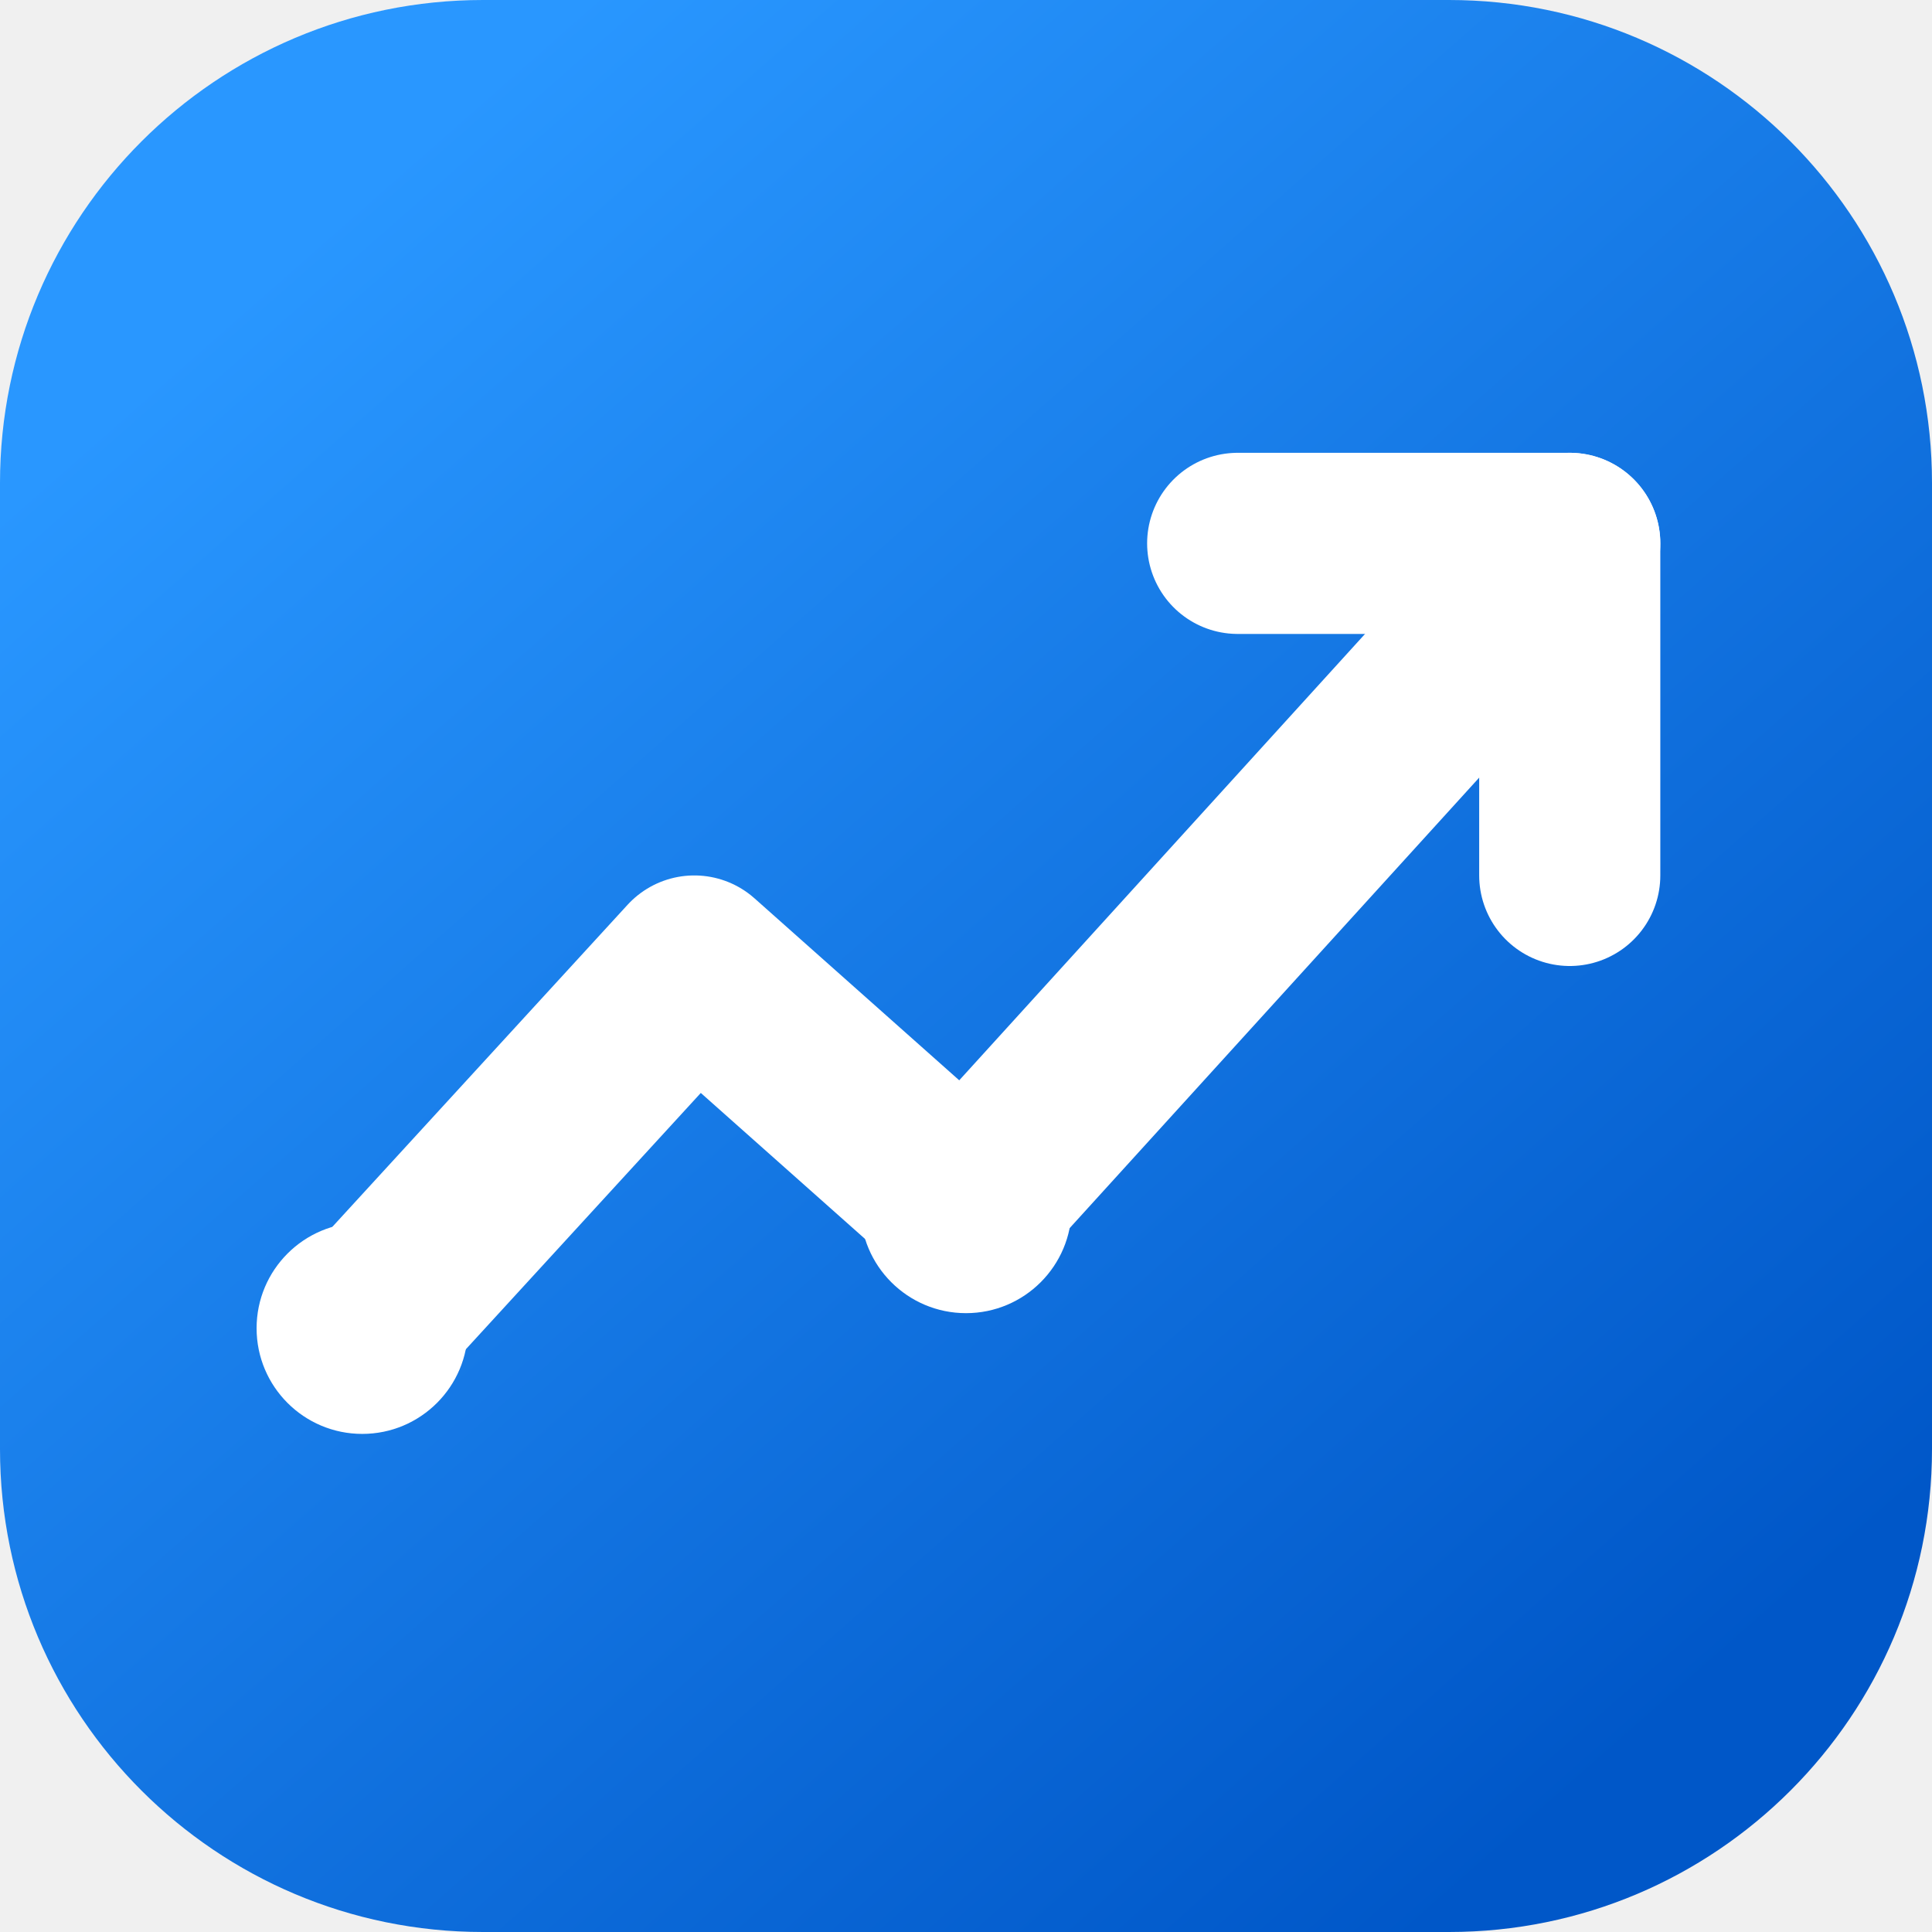
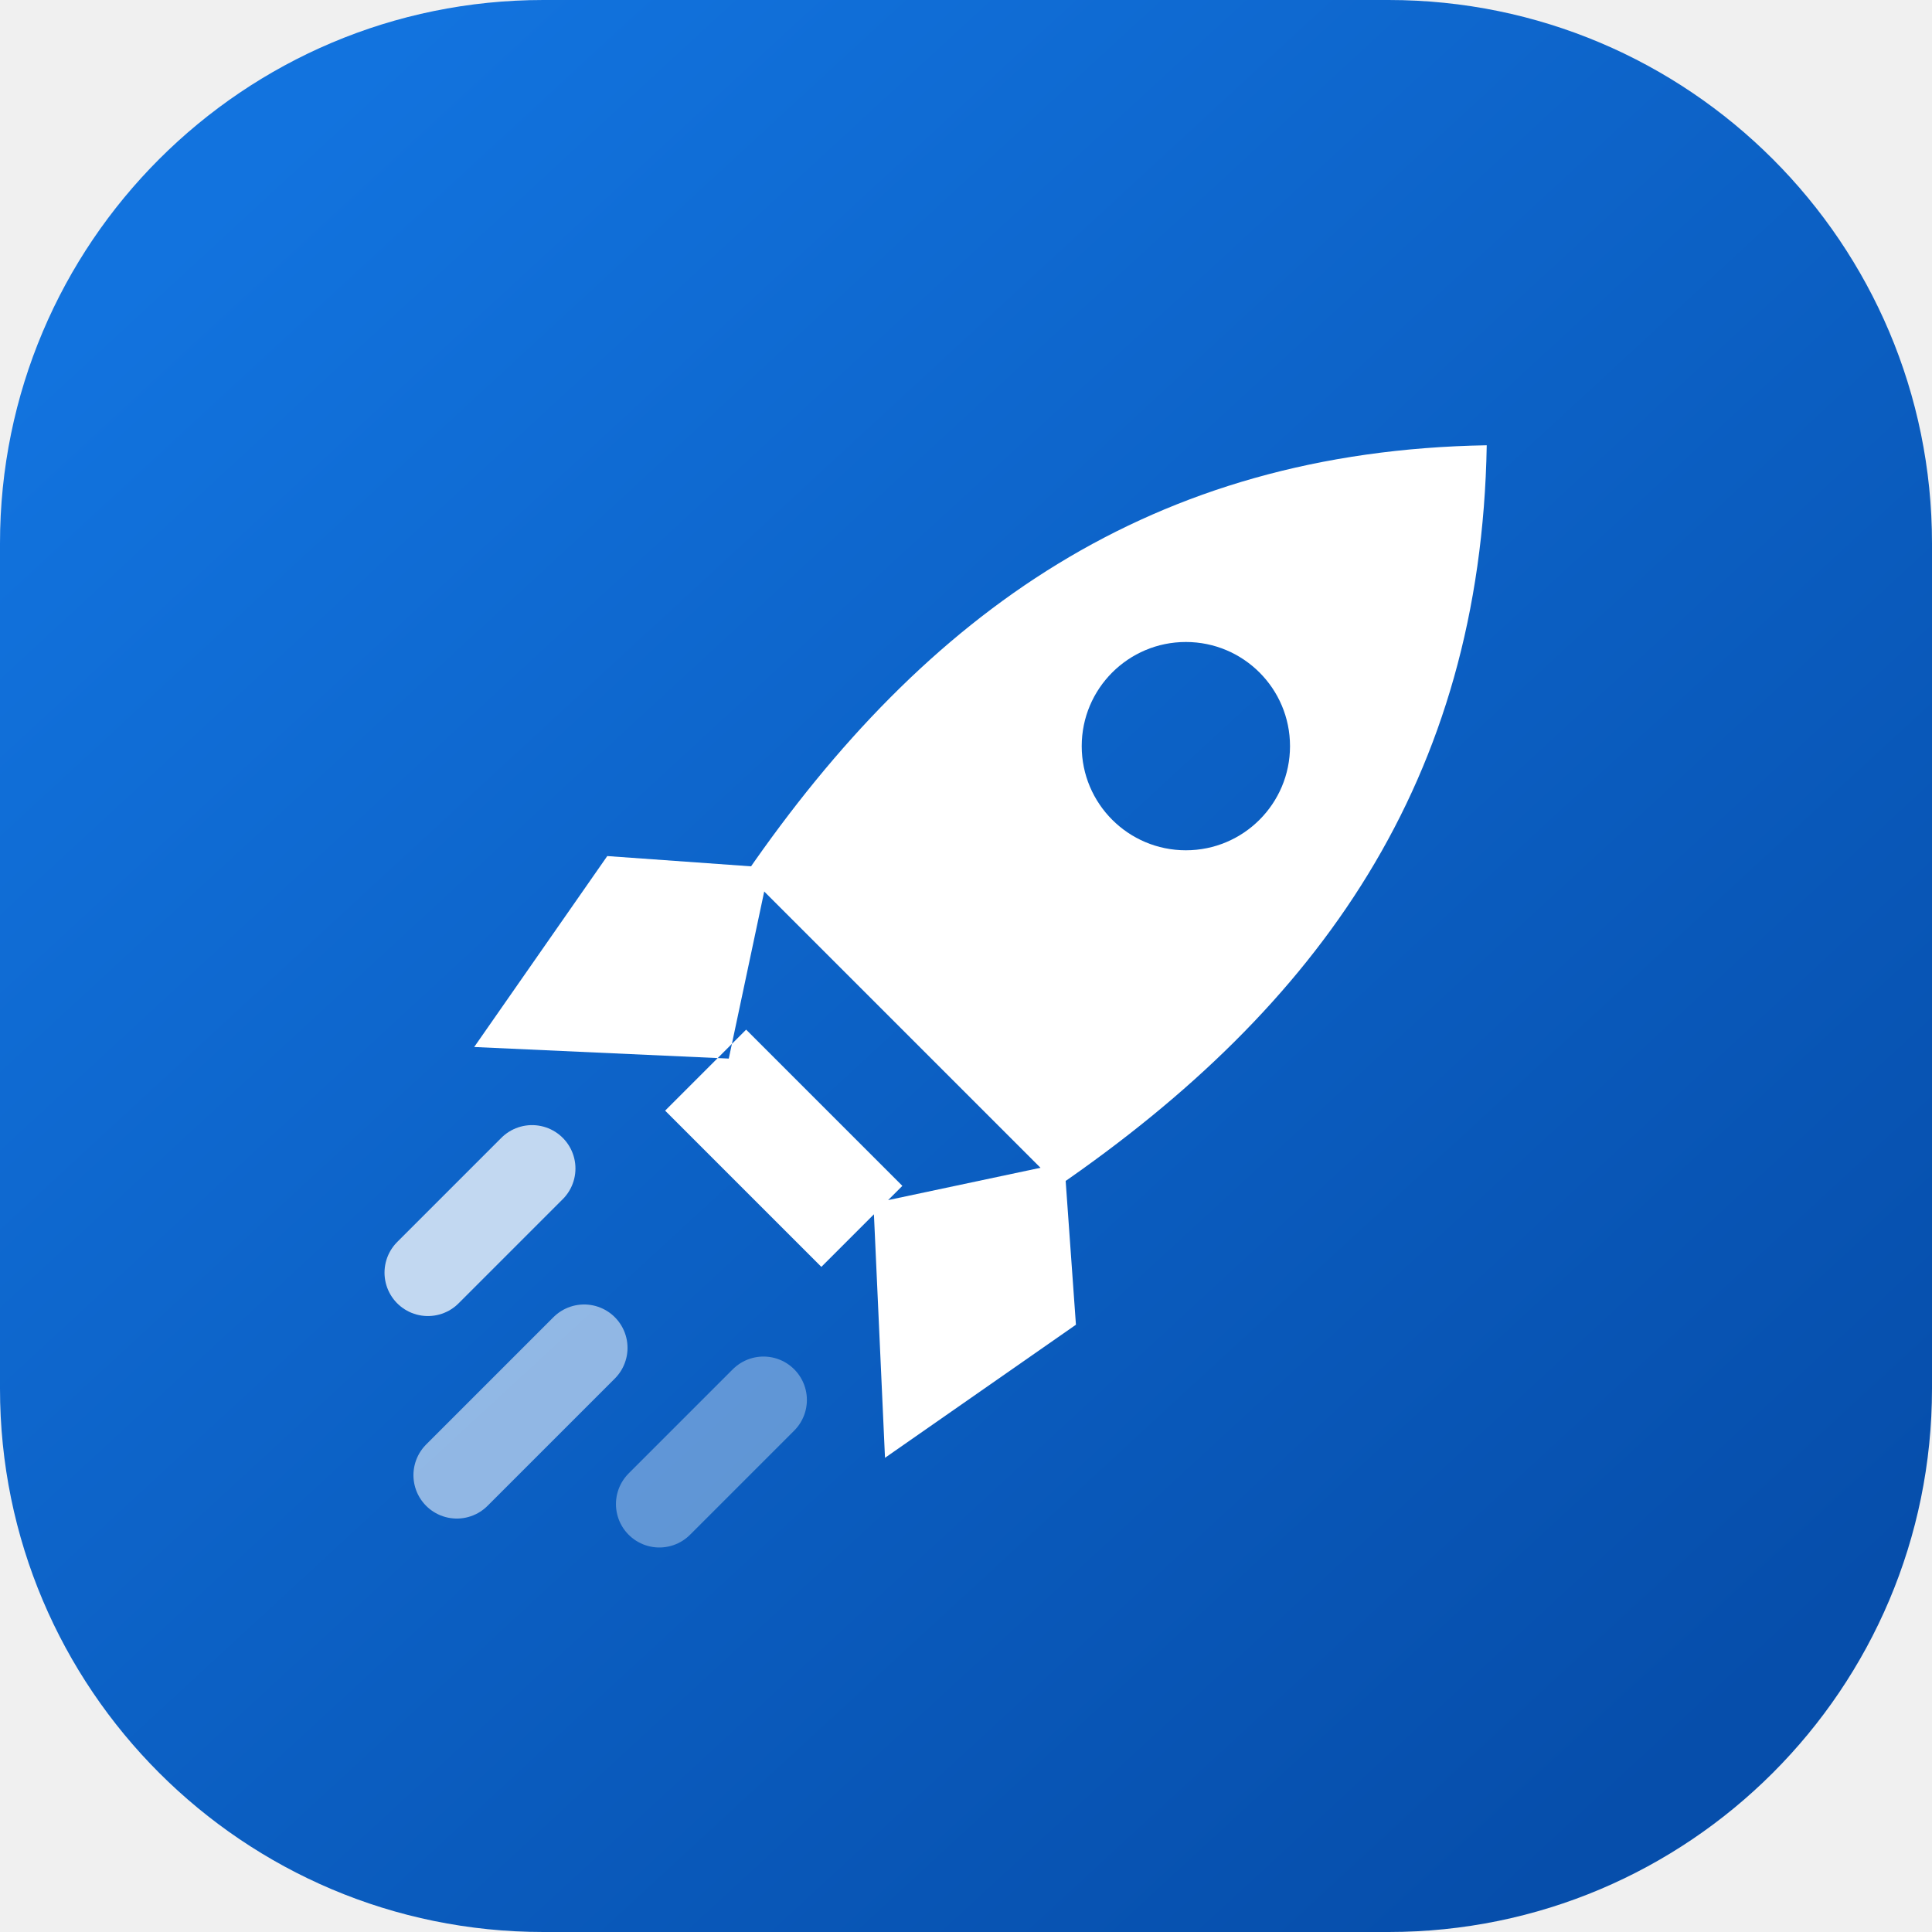
<svg xmlns="http://www.w3.org/2000/svg" viewBox="0 0 64 64">
  <defs>
-     <linearGradient id="background" x1="10" y1="8" x2="54" y2="58" gradientUnits="userSpaceOnUse">
-       <stop stop-color="#2997ff" />
-       <stop offset="1" stop-color="#0057c8" />
+     <linearGradient id="background" x1="8" y1="6" x2="56" y2="58" gradientUnits="userSpaceOnUse">
+       <stop stop-color="#1273de" />
+       <stop offset="1" stop-color="#064eab" />
    </linearGradient>
  </defs>
-   <rect width="64" height="64" rx="16" fill="url(#background)" />
-   <path d="M12 44 23 32l9 8 20-22" fill="none" stroke="#fff" stroke-width="6" stroke-linecap="round" stroke-linejoin="round" />
-   <path d="M41 18h11v11" fill="none" stroke="#fff" stroke-width="6" stroke-linecap="round" stroke-linejoin="round" />
-   <circle cx="12" cy="44" r="3.5" fill="#fff" />
-   <circle cx="32" cy="40" r="3.5" fill="#fff" />
+   <rect width="64" height="64" rx="18" fill="url(#background)" />
+   <svg x="9" y="9" width="46" height="46" viewBox="0 0 24 24" fill="none">
+     <defs>
+       <mask id="favicon-rocket-window">
+         <rect width="24" height="24" fill="white" />
+         <circle cx="15.8" cy="8.2" r="1.8" fill="black" />
+       </mask>
+     </defs>
+     <g fill="white" mask="url(#favicon-rocket-window)">
+       <path d="M8.2 10.4C11.3 5.9 15.2 3.1 21 3C20.9 8.8 18.1 12.7 13.6 15.8L8.2 10.4Z" />
+       <path d="m8.6 10.3-2.8-.2-2.3 3.3 4.4.2Zm5.1 5.1.2 2.8-3.3 2.3-.2-4.4ZM8.2 13.1l2.7 2.7-1.4 1.4-2.7-2.7Z" />
+     </g>
+     <g stroke="white" stroke-width="1.5" stroke-linecap="round">
+       <path d="m4.5 15.5-1.8 1.8" opacity=".75" />
+       <path d="m5.4 18.6-2.2 2.2" opacity=".55" />
+       <path d="m8.5 19.5-1.8 1.8" opacity=".35" />
+     </g>
+   </svg>
</svg>
